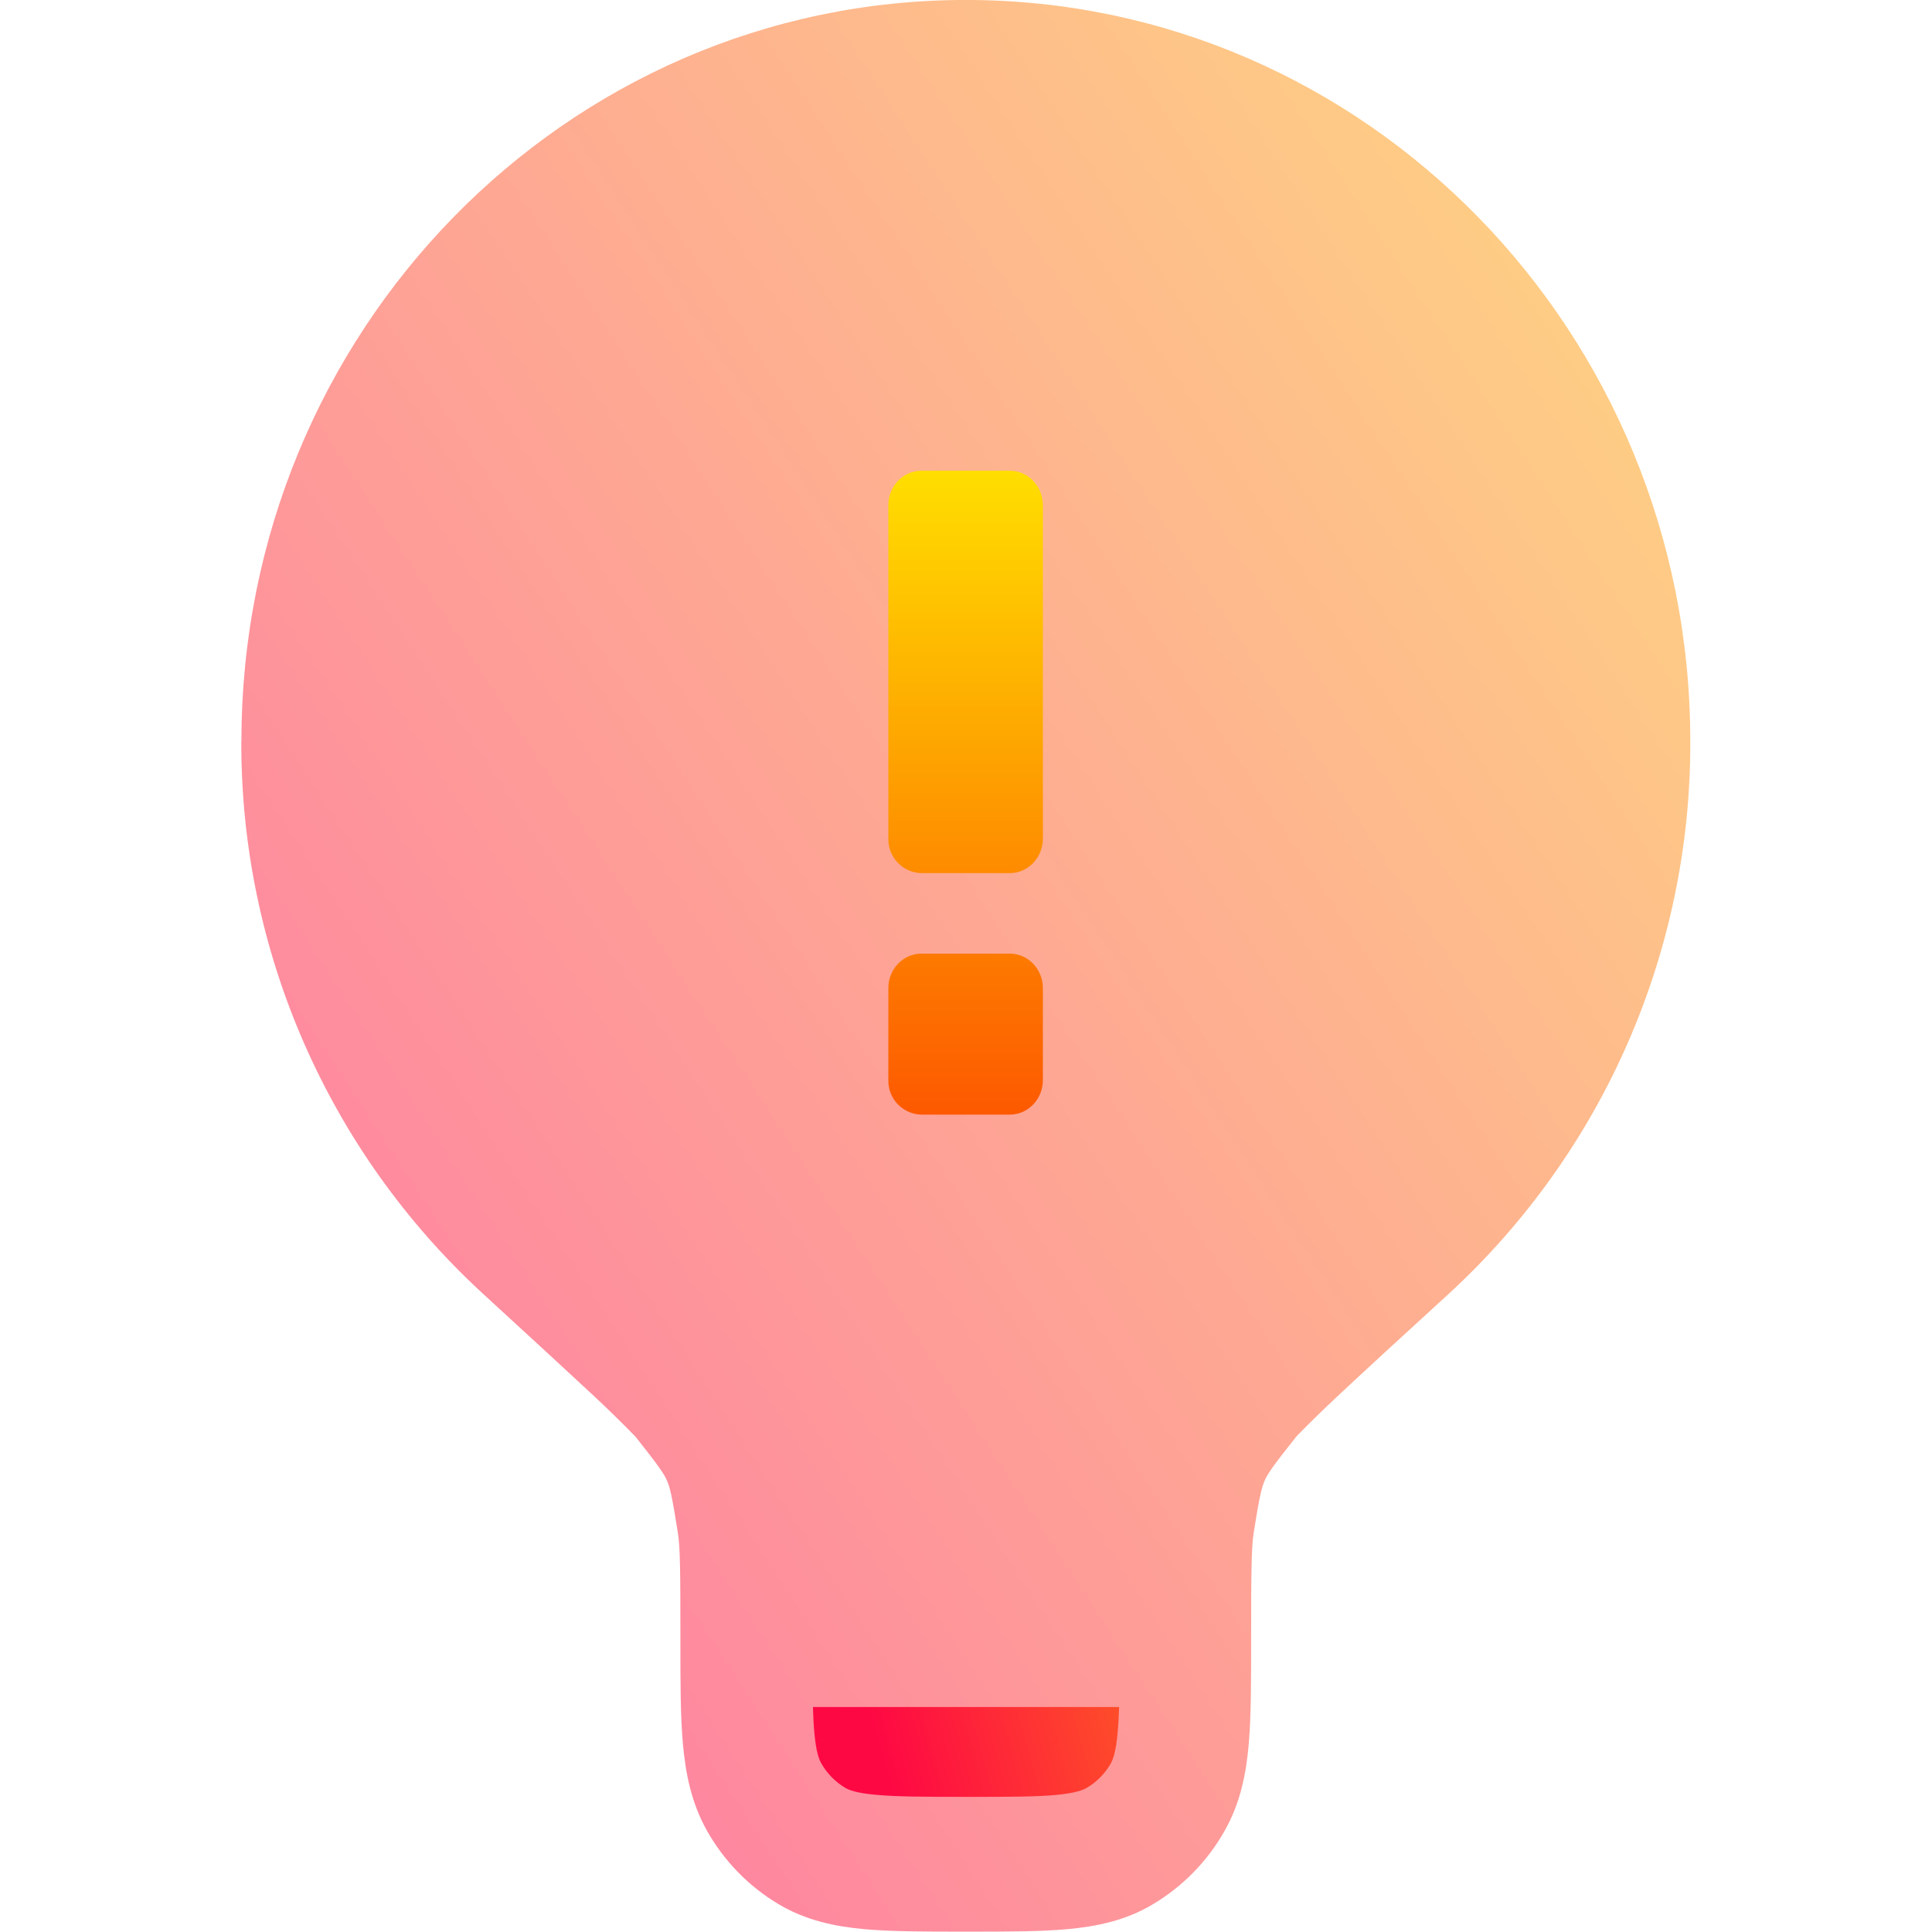
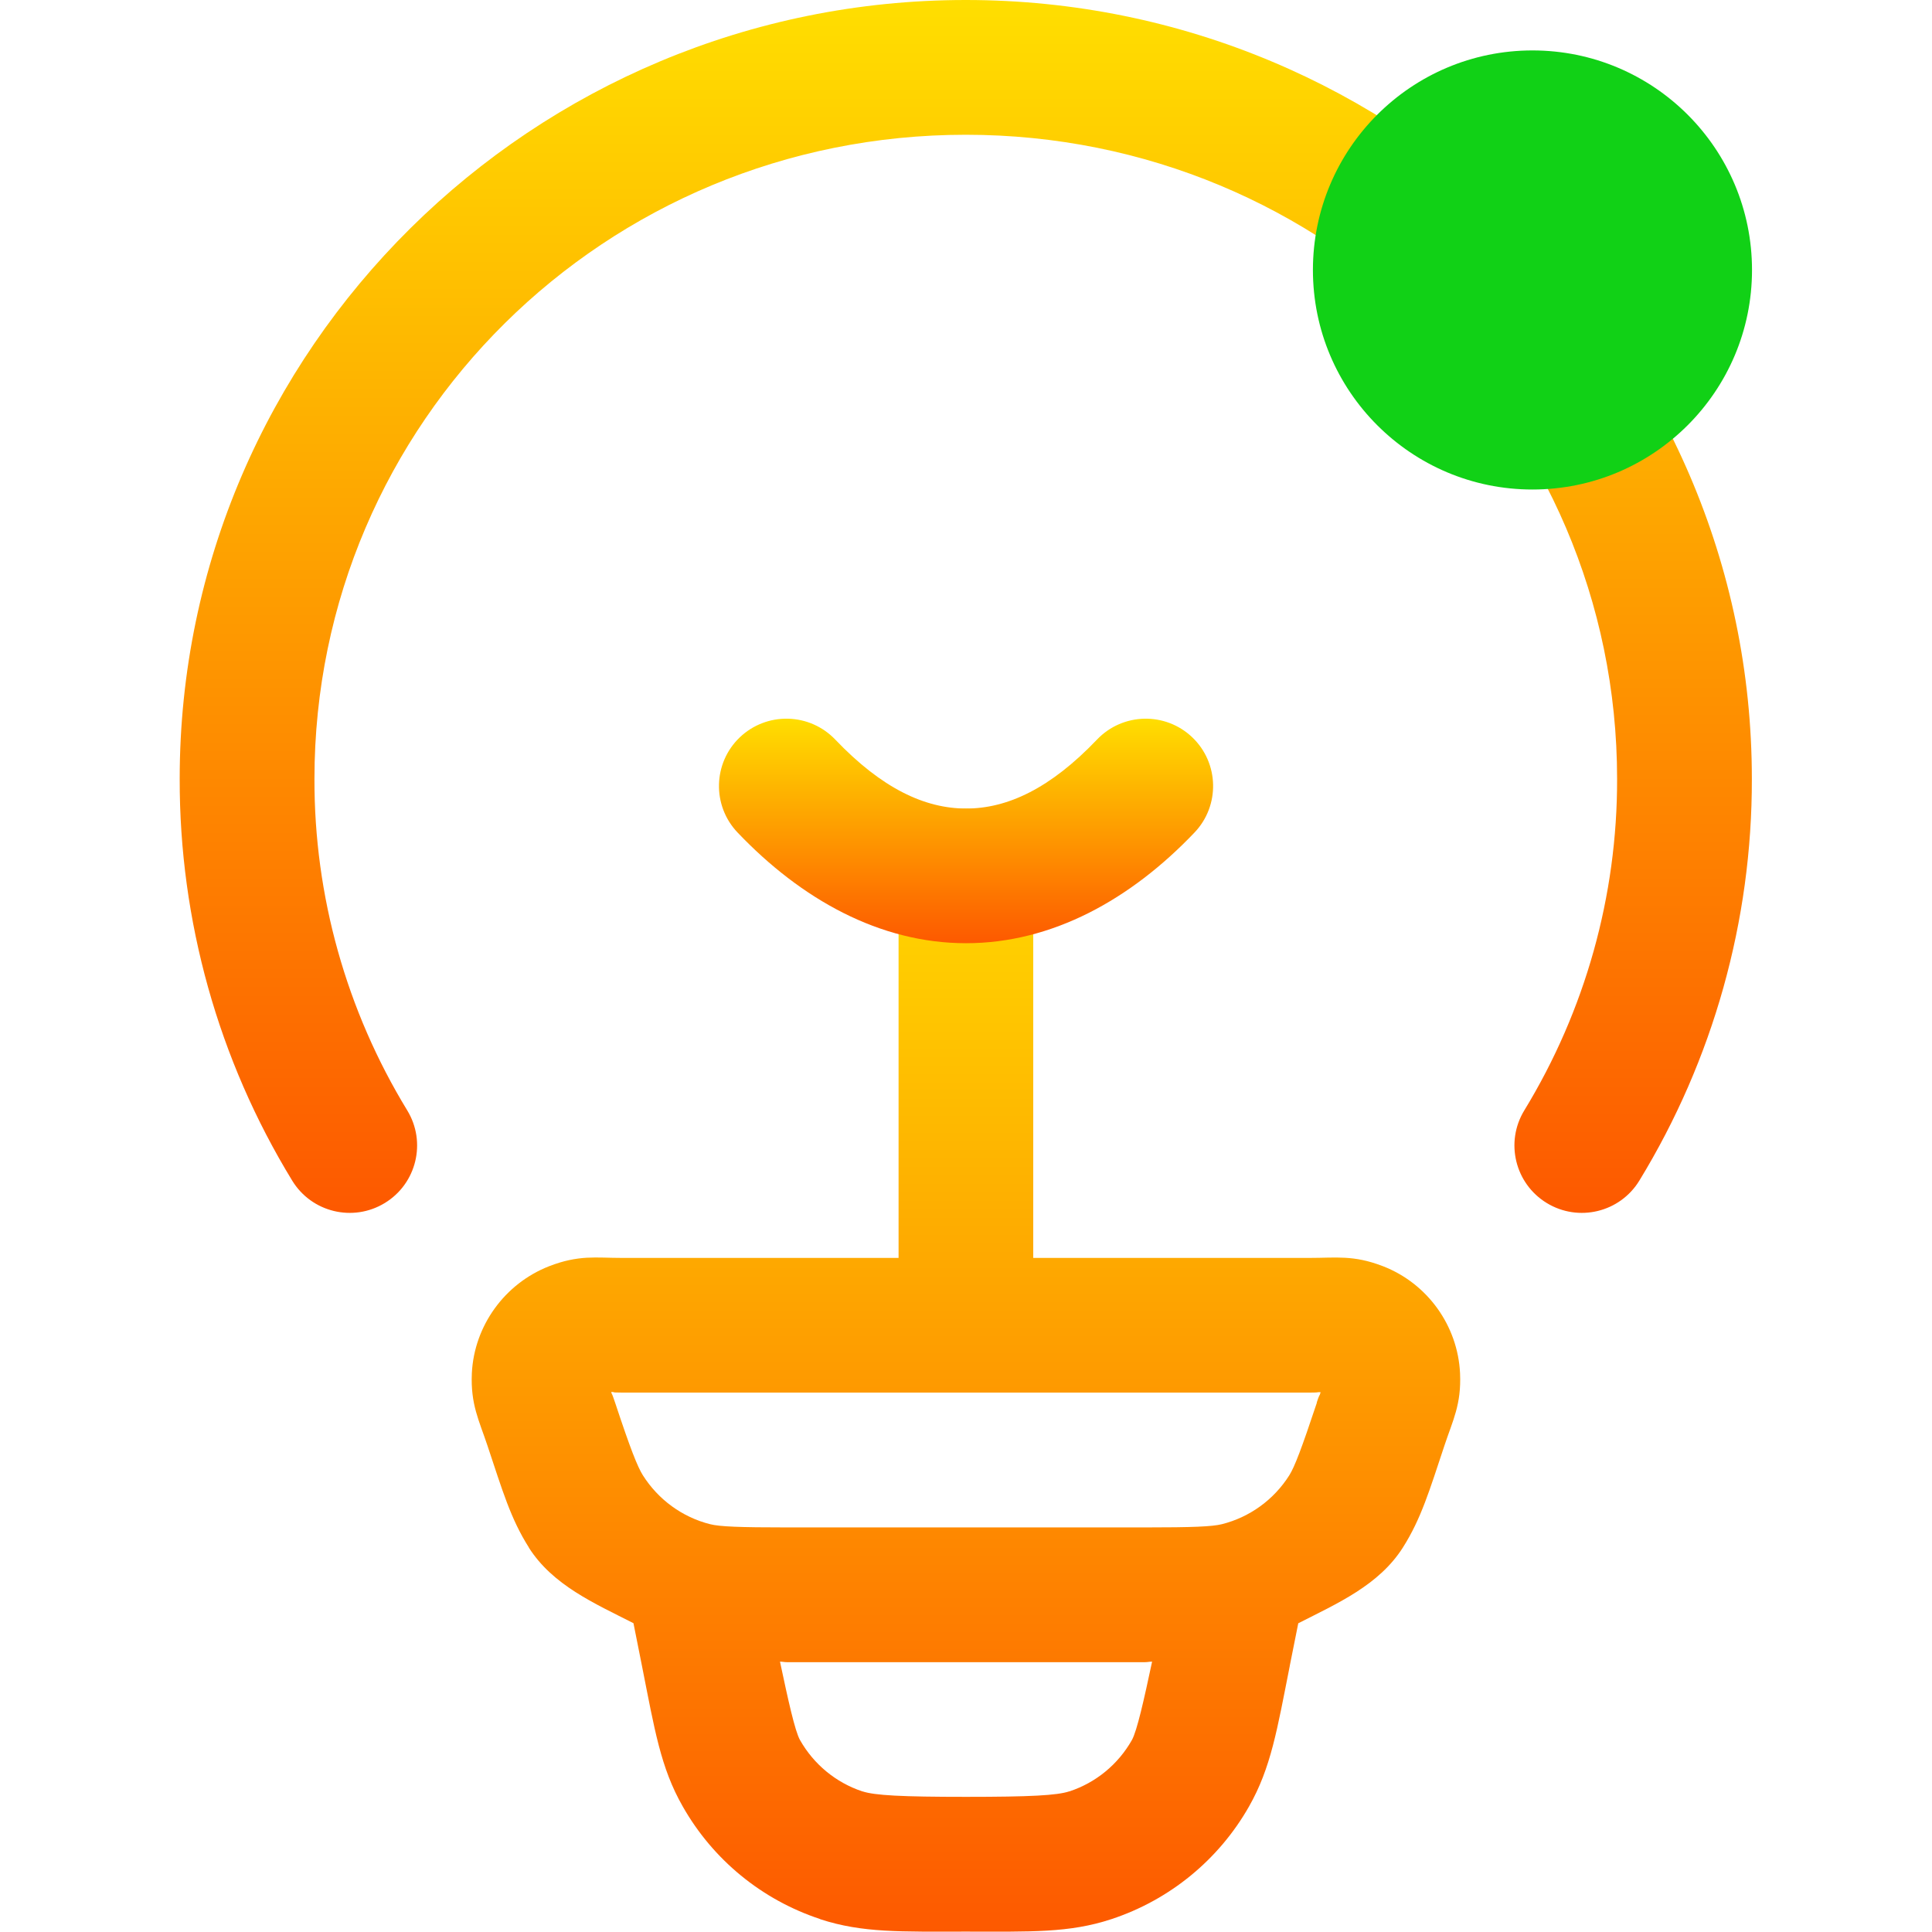
- <svg xmlns="http://www.w3.org/2000/svg" fill="none" viewBox="0 0 22 22">
+ <svg xmlns="http://www.w3.org/2000/svg" version="1.1" viewBox="0 0 22 22">
  <defs>
-     <linearGradient id="a" x1="9.078" x2="34.1" y1="28.46" y2="12.08" gradientUnits="userSpaceOnUse">
-       <stop offset="0" stop-color="#fe0844" />
-       <stop offset="1" stop-color="#feb302" />
-     </linearGradient>
-     <linearGradient id="b" x1="14.49" x2="23.51" y1="27.68" y2="25.12" gradientUnits="userSpaceOnUse">
-       <stop offset="0" stop-color="#fe0844" />
-       <stop offset="1" stop-color="#feb302" />
-     </linearGradient>
-     <linearGradient id="d" x1="16.25" x2="16.25" y1="19.31" y2="9.312" gradientUnits="userSpaceOnUse">
-       <stop offset="0" stop-color="#fd5900" />
-       <stop offset="1" stop-color="#ffde00" />
+     <linearGradient id="a" x2="0" y1="1">
+       <stop stop-color="#fd5900" offset="0" />
+       <stop stop-color="#ffde00" offset="1" />
    </linearGradient>
  </defs>
-   <path fill="url(#a)" d="M5 13.51C5 7.153 10.037 2 16.25 2S27.5 7.154 27.5 13.51a11.6 11.6 0 0 1-3.748 8.58c-.765.7-1.334 1.221-1.736 1.599q-.306.286-.6.585l-.038.04-.012.016c-.356.447-.432.562-.477.667s-.08.24-.17.81c-.034.225-.039.609-.039 1.658v.045c0 .614 0 1.143-.037 1.576-.04.459-.13.915-.372 1.342a3.1 3.1 0 0 1-1.125 1.15c-.417.248-.863.339-1.311.381-.425.039-.942.039-1.542.039h-.087c-.6 0-1.118 0-1.542-.039-.45-.042-.894-.135-1.312-.381a3.1 3.1 0 0 1-1.124-1.15c-.24-.427-.33-.882-.372-1.342-.039-.435-.039-.963-.039-1.576v-.045c0-1.048-.003-1.432-.039-1.658-.09-.57-.122-.705-.168-.81-.045-.105-.122-.22-.477-.669l-.012-.015q-.312-.32-.638-.625c-.402-.375-.97-.897-1.736-1.6a11.604 11.604 0 0 1-3.749-8.578z" opacity=".5" transform="translate(-.917 -1.467)scale(.73326)" />
-   <path fill="url(#b)" d="M18.63 28.51h-4.755c.005.146.01.272.021.387.027.315.075.428.107.485.089.158.218.29.375.384.055.031.166.08.474.107.32.03.744.032 1.4.032s1.08 0 1.402-.03c.306-.03.418-.078.474-.11.156-.092.286-.225.375-.383.03-.057.078-.171.105-.485q.016-.17.022-.387" transform="translate(-.917 -1.467)scale(.73326)" />
-   <path fill="url(#d)" d="M15.56 19.31a.525.525 0 0 1-.514-.536v-1.428c0-.296.23-.536.514-.536h1.372c.284 0 .514.24.514.536v1.428c0 .296-.23.536-.514.536zm0-3.75a.525.525 0 0 1-.514-.536V9.846c0-.296.23-.535.514-.535h1.372c.284 0 .514.24.514.535v5.178c0 .296-.23.536-.514.536z" transform="translate(-.917 -1.467)scale(.73326)" />
+   <path transform="translate(-.00105) scale(1) translate(.00147 .00025) scale(1) translate(-1.279 -1.279) scale(1.023)" d="m12 1.25c-4.818 0-8.749 3.885-8.75 8.668-0.003 1.578 0.429 3.126 1.252 4.473a0.75 0.75 0 0 0 1.031 0.25 0.75 0.75 0 0 0 0.25-1.031c-0.678-1.111-1.036-2.388-1.033-3.69 0-3.964 3.233-7.17 7.25-7.17s7.25 3.205 7.25 7.17c0.003 1.301-0.355 2.579-1.033 3.69a0.75 0.75 0 0 0 0.25 1.031 0.75 0.75 0 0 0 1.031-0.25c0.822-1.346 1.255-2.893 1.252-4.471 0-4.784-3.931-8.67-8.75-8.67z" fill="url(#a)" />
+   <path transform="translate(-.00105) scale(1) translate(.00147 .00025) scale(1) translate(-1.279 -1.279) scale(1.023)" d="m12 10.25a0.75 0.75 0 0 0-0.748 0.75v4.252h-3.08c-0.144 0-0.266-0.009-0.391-0.002h-0.002c-0.126 0.008-0.256 0.032-0.418 0.095-0.493 0.193-0.833 0.662-0.859 1.191v0.002c-0.015 0.344 0.08 0.522 0.172 0.798 0.17 0.509 0.26 0.819 0.462 1.138v0.002c0.266 0.419 0.729 0.62 1.165 0.842l0.095 0.477c0.14 0.706 0.207 1.131 0.453 1.562 0.337 0.594 0.881 1.04 1.529 1.254l0.002 0.002c0.472 0.154 0.901 0.138 1.621 0.138 0.719 0 1.149 0.017 1.621-0.139 0.648-0.214 1.194-0.661 1.531-1.254 0.245-0.431 0.313-0.856 0.453-1.562v-0.002l0.095-0.475c0.436-0.222 0.899-0.424 1.165-0.844 0.202-0.319 0.294-0.629 0.464-1.14 0.092-0.277 0.187-0.452 0.172-0.796v-0.002c-0.025-0.531-0.363-1.001-0.859-1.193l-0.004-0.002h-0.002c-0.322-0.124-0.517-0.09-0.808-0.09h-3.078v-4.252a0.75 0.75 0 0 0-0.75-0.75zm-3.95 6.495h0.002c0.012-9.02e-4 0.02-3.81e-4 0.023 0h0.002l0.002 0.002c0.006 0.002 0.021 0.004 0.094 0.004h7.656c0.08 0 0.087-0.003 0.094-0.004 0.003-4.76e-4 0.011-0.001 0.027 0-0.003 0.012-0.006 0.021-0.008 0.025v0.002c-0.004 0.006-0.011 0.012-0.036 0.09h0.002c-0.17 0.51-0.247 0.713-0.307 0.808-0.171 0.271-0.44 0.466-0.75 0.544-0.111 0.027-0.323 0.036-0.859 0.036h-3.977c-0.537 0-0.755-0.009-0.861-0.036-0.31-0.078-0.577-0.274-0.748-0.544-0.06-0.095-0.14-0.297-0.309-0.808-0.026-0.078-0.031-0.087-0.034-0.094l-0.002-0.002c-0.001-0.004-0.005-0.011-0.008-0.023zm1.881 3.001c0.034 7.3e-5 0.046 0.006 0.082 0.006h3.977c0.037 0 0.049-0.006 0.084-0.006-0.089 0.418-0.168 0.772-0.225 0.873-0.153 0.27-0.4 0.474-0.695 0.571h-0.002c-0.137 0.045-0.43 0.061-1.149 0.061-0.719 0-1.015-0.016-1.153-0.061h-0.002c-0.294-0.098-0.54-0.301-0.693-0.571-0.057-0.1-0.134-0.454-0.223-0.873z" fill="url(#a)" />
+   <path transform="translate(-.00105) scale(1) translate(.00147 .00025) scale(1) translate(-1.279 -1.279) scale(1.023)" d="m10.02 9.25a0.75 0.75 0 0 0-0.535 0.207 0.75 0.75 0 0 0-0.025 1.06c0.707 0.742 1.581 1.232 2.543 1.232s1.836-0.49 2.543-1.232a0.75 0.75 0 0 0-0.025-1.06 0.75 0.75 0 0 0-1.06 0.025c-0.519 0.544-0.997 0.768-1.457 0.768s-0.938-0.224-1.457-0.768a0.75 0.75 0 0 0-0.525-0.232z" fill="url(#a)" />
+   <path transform="translate(-.00105) scale(1) translate(.00147 .00025) scale(1)" d="m17.45 0.574a2.5 2.5 0 0 0-2.5 2.5 2.5 2.5 0 0 0 2.5 2.5 2.5 2.5 0 0 0 2.5-2.5 2.5 2.5 0 0 0-2.5-2.5z" fill="#11d116" stroke-linecap="round" />
</svg>
